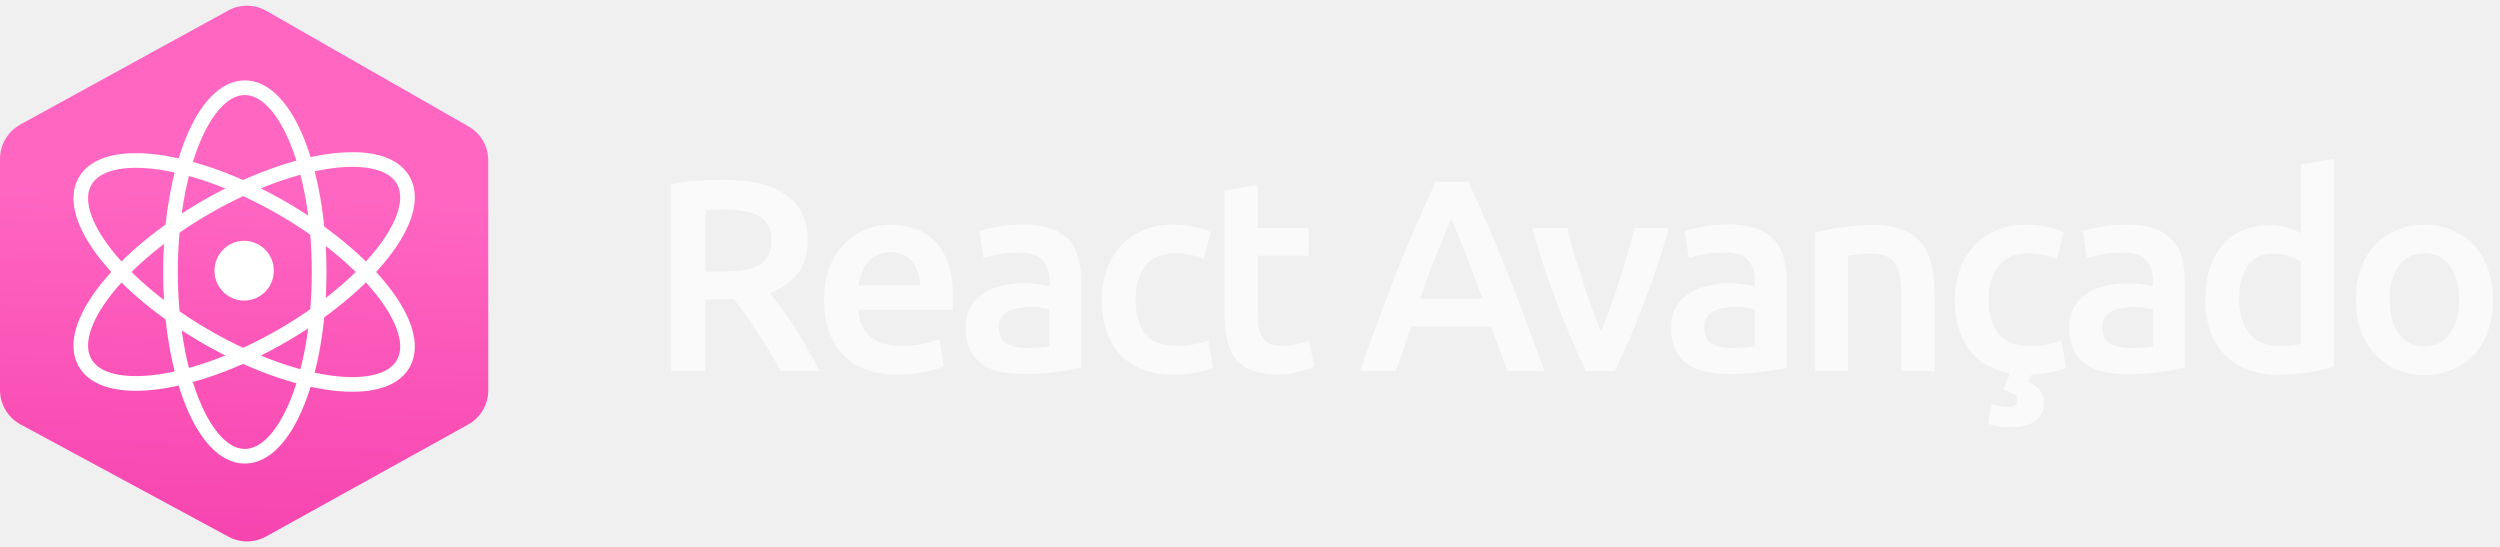
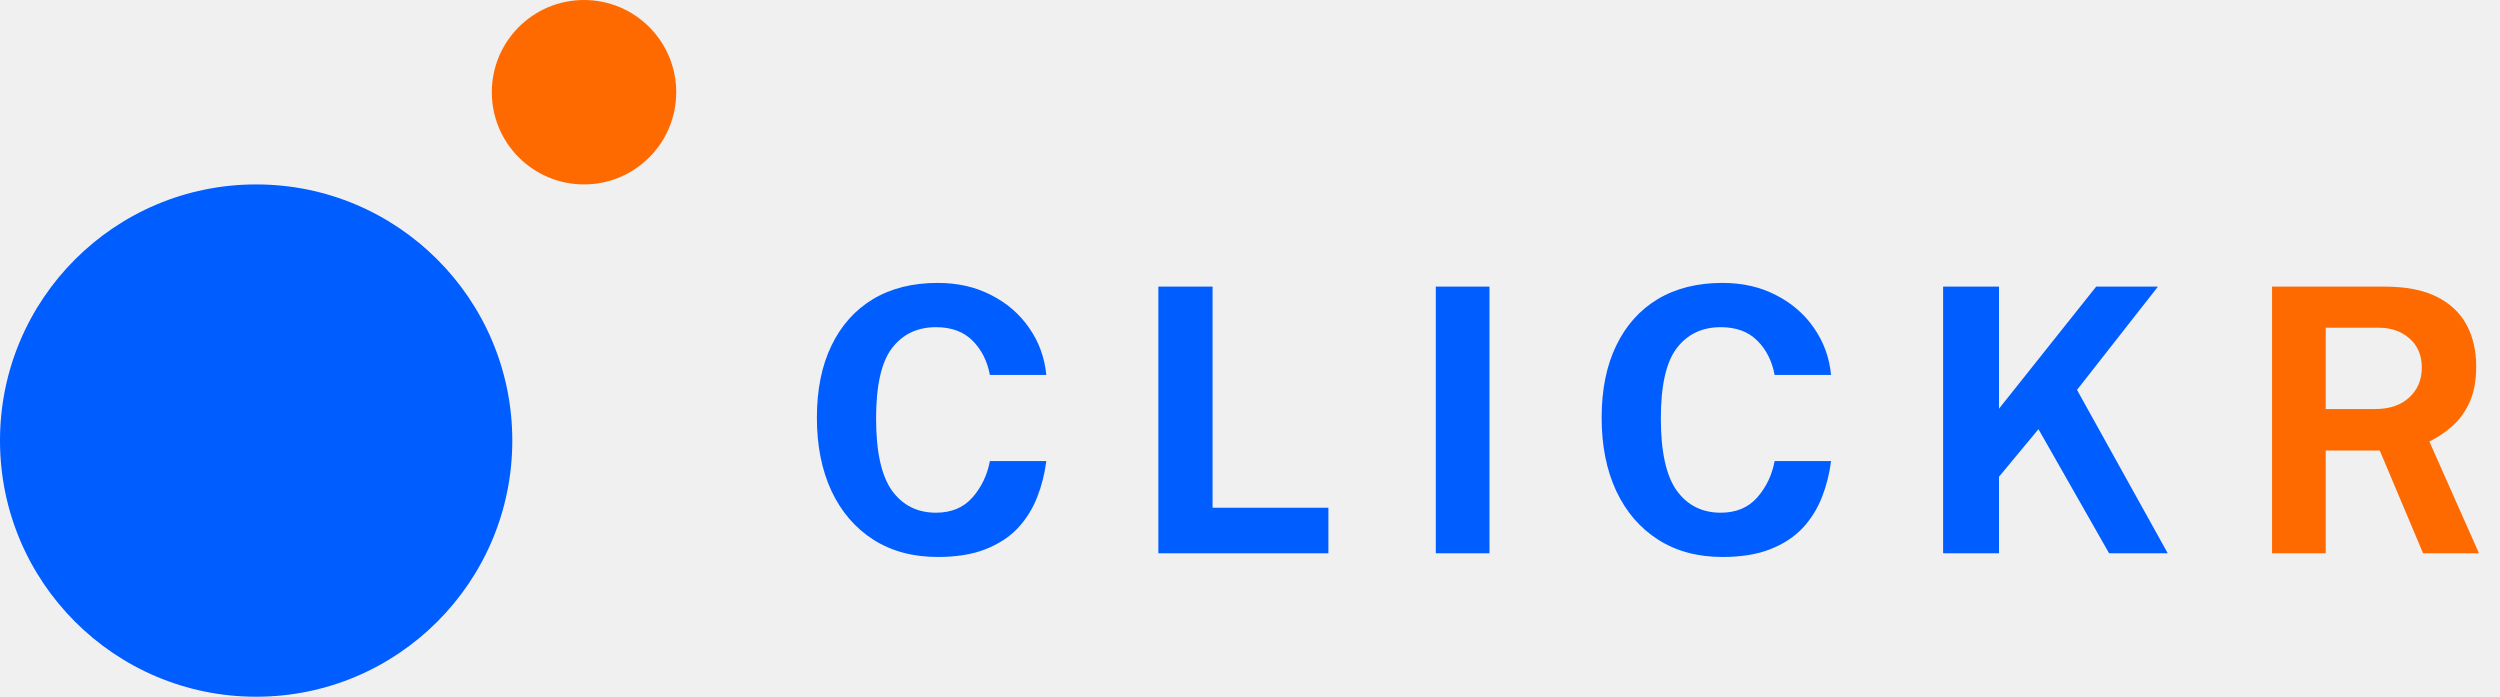
- <svg xmlns="http://www.w3.org/2000/svg" fill="none" viewBox="0 0 256 56">
-   <path d="M2.08 12.75L23.36 1.08a4 4 0 013.91.03L48 12.96A4 4 0 0150 16.43v23.54a4 4 0 01-2.06 3.5l-20.7 11.47a4 4 0 01-3.84.02L2.1 43.46A4 4 0 010 39.94V16.26a4 4 0 012.08-3.5z" fill="url(#paint0_linear)" />
-   <ellipse rx="7.65" ry="18.78" transform="matrix(-.49197 .87061 .8678 .49693 25 27.9)" stroke="#fff" stroke-width="1.5" />
-   <ellipse rx="7.65" ry="18.78" transform="matrix(-.49197 -.87061 .8678 -.49693 25 27.8)" stroke="#fff" stroke-width="1.5" />
-   <ellipse cx="25.07" cy="27.85" rx="7.61" ry="18.87" transform="rotate(180 25.07 27.85)" stroke="#fff" stroke-width="1.5" />
-   <ellipse cx="25.01" cy="27.73" rx="3.06" ry="3.04" transform="rotate(-90 25 27.73)" fill="#fff" />
-   <path d="M74.06 18.4c2.8 0 4.93.51 6.4 1.54 1.5 1.03 2.25 2.6 2.25 4.7 0 2.64-1.3 4.42-3.9 5.35a41.65 41.65 0 013.92 5.8c.44.74.82 1.48 1.16 2.21h-3.95a40.42 40.42 0 00-2.4-4c-.42-.66-.83-1.26-1.24-1.82-.41-.58-.8-1.1-1.15-1.54l-.67.02h-2.24V38H68.7V18.88c.86-.2 1.77-.31 2.74-.37a34.3 34.3 0 012.6-.11zm.25 3.05c-.75 0-1.44.03-2.07.09v6.27h1.54c.86 0 1.61-.05 2.27-.14.65-.1 1.19-.26 1.62-.5.45-.25.78-.58 1-.99.23-.4.34-.93.34-1.56 0-.6-.1-1.1-.33-1.52a2.47 2.47 0 00-.98-.98c-.41-.24-.9-.4-1.49-.5-.58-.11-1.21-.17-1.9-.17zm10.07 9.3c0-1.29.19-2.42.56-3.39.4-.97.9-1.77 1.54-2.4a6.6 6.6 0 014.7-1.96c2.02 0 3.59.62 4.7 1.87 1.15 1.25 1.72 3.12 1.72 5.6l-.03.64c0 .23-.01.43-.03.62h-9.66c.1 1.17.5 2.09 1.23 2.74.75.64 1.82.95 3.22.95a10.35 10.35 0 003.87-.7l.44 2.78a6.26 6.26 0 01-1.9.56 12.6 12.6 0 01-2.83.3c-1.29 0-2.4-.18-3.36-.56a6.48 6.48 0 01-2.35-1.6 6.7 6.7 0 01-1.37-2.4 9.97 9.97 0 01-.45-3.05zm9.83-1.51c0-.47-.07-.9-.2-1.32-.13-.43-.33-.8-.59-1.1a2.37 2.37 0 00-.92-.72 2.73 2.73 0 00-1.29-.28 3.11 3.11 0 00-3 2.16c-.14.4-.25.83-.3 1.26h6.3zm10.87 6.38c1.05 0 1.84-.06 2.38-.17V31.7a6.63 6.63 0 00-1.99-.25c-.37 0-.75.03-1.15.08a3.7 3.7 0 00-1.03.31c-.3.15-.54.36-.73.64-.19.27-.28.6-.28 1.01 0 .8.25 1.36.76 1.68a4 4 0 002.04.45zm-.28-12.63a8.3 8.3 0 012.83.42 4.21 4.21 0 012.8 3.02c.2.72.3 1.5.3 2.36v8.87c-.52.12-1.31.25-2.37.4-1.05.16-2.23.25-3.56.25-.88 0-1.68-.09-2.4-.25a5.2 5.2 0 01-1.88-.82 4 4 0 01-1.2-1.45 5.2 5.2 0 01-.43-2.21c0-.84.16-1.55.48-2.13.33-.58.78-1.05 1.34-1.4a5.4 5.4 0 011.93-.79 10.55 10.55 0 014.82.06v-.56c0-.4-.05-.77-.14-1.12-.1-.35-.26-.66-.5-.92-.23-.28-.54-.5-.93-.65a3.89 3.89 0 00-1.43-.22 12.8 12.8 0 00-3.75.56l-.42-2.75a14.7 14.7 0 014.5-.67zm8.01 7.7c0-1.08.17-2.09.5-3.02a7.3 7.3 0 011.44-2.47c.63-.69 1.4-1.23 2.3-1.62.89-.4 1.9-.59 3.02-.59 1.38 0 2.68.25 3.92.76l-.73 2.77a7.6 7.6 0 00-2.92-.59c-1.32 0-2.33.42-3.02 1.26-.69.82-1.03 1.99-1.03 3.5 0 1.46.32 2.62.97 3.47.66.84 1.76 1.26 3.3 1.26a8.7 8.7 0 003.17-.58l.48 2.8c-.38.18-.94.35-1.7.5-.76.15-1.53.22-2.33.22a8.79 8.79 0 01-3.28-.56 6.58 6.58 0 01-2.3-1.6c-.6-.68-1.04-1.5-1.34-2.43-.3-.95-.45-1.98-.45-3.08zm12.6-11.2l3.38-.56v4.43H134v2.82h-5.2v5.97c0 1.17.18 2.01.55 2.52.38.5 1.01.75 1.9.75.62 0 1.16-.06 1.63-.2.49-.12.87-.24 1.15-.36l.56 2.7c-.4.16-.9.33-1.54.5-.64.18-1.38.28-2.24.28a7.2 7.2 0 01-2.63-.42 3.92 3.92 0 01-1.66-1.2 4.94 4.94 0 01-.86-1.94 12.2 12.2 0 01-.26-2.6V19.49zM154.33 38c-.26-.77-.53-1.52-.81-2.27-.28-.74-.56-1.51-.82-2.3h-8.17a83.8 83.8 0 01-.81 2.33l-.79 2.24h-3.67a333.28 333.28 0 013.98-10.72 195.8 195.8 0 013.78-8.68h3.33a144.25 144.25 0 013.75 8.68c.64 1.56 1.28 3.23 1.94 4.98.67 1.75 1.37 3.67 2.1 5.74h-3.81zm-5.71-15.65a120.1 120.1 0 00-3.2 8.23h6.39a187.52 187.52 0 00-3.2-8.23zM162.43 38a88.45 88.45 0 01-5.54-14.64h3.6l.7 2.66.88 2.82c.31.94.63 1.85.95 2.75l.92 2.38a87.54 87.54 0 002.72-7.95c.28-.96.52-1.84.73-2.66h3.5A91.1 91.1 0 01165.35 38h-2.92zm14.88-2.38c1.04 0 1.84-.06 2.38-.17V31.7a6.63 6.63 0 00-1.99-.25c-.37 0-.75.03-1.15.08a3.7 3.7 0 00-1.03.31c-.3.15-.55.36-.73.64-.19.27-.28.6-.28 1.01 0 .8.25 1.36.75 1.68a4 4 0 002.05.45zm-.28-12.63a8.3 8.3 0 012.83.42 4.21 4.21 0 012.8 3.02c.2.72.3 1.5.3 2.36v8.87c-.52.12-1.31.25-2.38.4-1.04.16-2.23.25-3.55.25-.88 0-1.68-.09-2.4-.25a5.2 5.2 0 01-1.88-.82 4 4 0 01-1.2-1.45 5.2 5.2 0 01-.43-2.21c0-.84.16-1.55.48-2.13.33-.58.78-1.05 1.34-1.4a5.4 5.4 0 011.93-.79 10.55 10.55 0 014.82.06v-.56c0-.4-.05-.77-.14-1.12-.1-.35-.26-.66-.5-.92-.23-.28-.54-.5-.93-.65a3.89 3.89 0 00-1.43-.22 12.8 12.8 0 00-3.75.56l-.42-2.75a14.7 14.7 0 014.5-.67zm8.82.84a22.64 22.64 0 016.02-.78c1.2 0 2.2.17 3 .5.8.32 1.44.78 1.9 1.37.49.58.82 1.3 1.01 2.13.2.82.31 1.73.31 2.72V38h-3.39v-7.7a10 10 0 00-.17-1.99c-.09-.56-.26-1-.5-1.34-.22-.36-.54-.6-.95-.76a3.7 3.7 0 00-1.46-.25c-.43 0-.88.03-1.34.08l-1.04.14V38h-3.39V23.83zM207.7 39.1c.6.28 1.01.6 1.24.95.24.36.36.8.36 1.32 0 .65-.28 1.21-.84 1.68-.56.47-1.4.7-2.52.7-.9 0-1.7-.12-2.38-.36l.4-2.02.72.2c.3.07.6.1.92.1.32 0 .56-.05.73-.16a.55.55 0 00.28-.5c0-.3-.13-.53-.4-.68a7.14 7.14 0 00-.77-.33l-.28-.09a9.54 9.54 0 01.7-1.68 7.19 7.19 0 01-2.53-.9 5.87 5.87 0 01-1.76-1.62 7.66 7.66 0 01-1.06-2.26c-.23-.84-.34-1.76-.34-2.75 0-1.08.17-2.09.5-3.02a7.3 7.3 0 011.43-2.47c.64-.69 1.4-1.23 2.3-1.62.9-.4 1.9-.59 3.02-.59 1.38 0 2.7.25 3.92.76l-.73 2.77a7.6 7.6 0 00-2.9-.59c-1.33 0-2.34.42-3.03 1.26-.7.82-1.04 1.99-1.04 3.5 0 1.46.33 2.62.98 3.47.66.84 1.76 1.26 3.3 1.26a8.7 8.7 0 003.17-.58l.48 2.8c-.34.16-.83.31-1.49.44-.65.13-1.33.22-2.04.26a7.65 7.65 0 00-.34.75zm10.38-3.47c1.05 0 1.84-.06 2.38-.17V31.7a6.63 6.63 0 00-1.99-.25c-.37 0-.75.03-1.14.08a3.7 3.7 0 00-1.04.31c-.3.15-.54.36-.73.64-.19.27-.28.6-.28 1.01 0 .8.25 1.36.76 1.68a4 4 0 002.04.45zm-.28-12.63a8.3 8.3 0 012.83.42 4.21 4.21 0 012.8 3.02c.2.72.3 1.5.3 2.36v8.87c-.51.12-1.3.25-2.37.4-1.05.16-2.23.25-3.56.25-.88 0-1.68-.09-2.4-.25a5.2 5.2 0 01-1.88-.82 4 4 0 01-1.2-1.45 5.2 5.2 0 01-.43-2.21c0-.84.16-1.55.48-2.13.34-.58.78-1.05 1.34-1.4a5.4 5.4 0 011.94-.79 10.55 10.55 0 014.81.06v-.56c0-.4-.04-.77-.14-1.12-.1-.35-.26-.66-.5-.92-.23-.28-.53-.5-.93-.65a3.89 3.89 0 00-1.42-.22 12.8 12.8 0 00-3.76.56l-.42-2.75a14.7 14.7 0 014.5-.67zm11.49 7.65c0 1.49.35 2.67 1.06 3.52.71.84 1.69 1.26 2.94 1.26.54 0 1-.01 1.37-.05.4-.06.71-.11.95-.17v-8.4c-.3-.2-.7-.4-1.2-.56-.49-.19-1-.28-1.57-.28-1.23 0-2.14.42-2.71 1.26a6.09 6.09 0 00-.84 3.42zm9.71 6.91a20.01 20.01 0 01-5.74.81c-1.16 0-2.2-.17-3.1-.53a6.7 6.7 0 01-2.36-1.51 7.15 7.15 0 01-1.48-2.4 9.54 9.54 0 01-.5-3.2c0-1.16.13-2.2.41-3.14.3-.95.73-1.76 1.3-2.43a5.54 5.54 0 012.04-1.54 6.5 6.5 0 012.77-.56c.7 0 1.33.08 1.88.25.54.17 1 .35 1.4.56v-7.03l3.38-.56v21.28zm16.29-6.89c0 1.16-.17 2.22-.5 3.17a6.38 6.38 0 01-3.67 4c-.86.38-1.81.56-2.86.56-1.04 0-2-.18-2.85-.56-.86-.37-1.6-.9-2.22-1.57a7.36 7.36 0 01-1.45-2.43c-.34-.95-.5-2-.5-3.17 0-1.15.16-2.2.5-3.13a6.42 6.42 0 013.7-3.98c.85-.37 1.8-.56 2.82-.56a7.01 7.01 0 015.07 2.1 7 7 0 011.43 2.44c.35.93.53 1.98.53 3.13zm-3.47 0c0-1.45-.32-2.6-.95-3.44a3.02 3.02 0 00-2.6-1.29c-1.13 0-2 .43-2.64 1.29a5.71 5.71 0 00-.92 3.44c0 1.48.3 2.65.92 3.5a3.1 3.1 0 002.63 1.3c1.12 0 1.99-.44 2.6-1.3.64-.85.96-2.02.96-3.5z" fill="#FAFAFA" />
-   <defs>
-     <linearGradient id="paint0_linear" x1="24" y1="76" x2="26" y2="19.5" gradientUnits="userSpaceOnUse">
-       <stop stop-color="#F231A5" />
-       <stop offset="1" stop-color="#FF66C2" />
-     </linearGradient>
-   </defs>
+ <svg xmlns="http://www.w3.org/2000/svg" width="122" height="34" viewBox="0 0 122 34" fill="none">
+   <path d="M45.759 13.806C46.737 13.806 47.607 14.004 48.369 14.4C49.137 14.79 49.755 15.324 50.223 16.002C50.697 16.68 50.976 17.445 51.06 18.297H48.306C48.18 17.619 47.898 17.061 47.46 16.623C47.022 16.185 46.428 15.966 45.678 15.966C44.766 15.966 44.049 16.308 43.527 16.992C43.011 17.67 42.753 18.813 42.753 20.421C42.753 22.041 43.011 23.214 43.527 23.94C44.049 24.66 44.766 25.02 45.678 25.02C46.428 25.02 47.022 24.771 47.46 24.273C47.898 23.769 48.18 23.178 48.306 22.5H51.06C50.982 23.118 50.832 23.709 50.61 24.273C50.388 24.837 50.073 25.338 49.665 25.776C49.257 26.208 48.732 26.55 48.09 26.802C47.454 27.054 46.677 27.18 45.759 27.18C44.547 27.18 43.5 26.898 42.618 26.334C41.736 25.77 41.055 24.978 40.575 23.958C40.101 22.938 39.864 21.747 39.864 20.385C39.864 19.017 40.101 17.844 40.575 16.866C41.049 15.882 41.724 15.126 42.6 14.598C43.482 14.07 44.535 13.806 45.759 13.806ZM56.528 13.986H59.174V24.777H64.826V27H56.528V13.986ZM70.067 13.986H72.686V27H70.067V13.986ZM84.055 13.806C85.033 13.806 85.903 14.004 86.665 14.4C87.433 14.79 88.051 15.324 88.519 16.002C88.993 16.68 89.272 17.445 89.356 18.297H86.602C86.476 17.619 86.194 17.061 85.756 16.623C85.318 16.185 84.724 15.966 83.974 15.966C83.062 15.966 82.345 16.308 81.823 16.992C81.307 17.67 81.049 18.813 81.049 20.421C81.049 22.041 81.307 23.214 81.823 23.94C82.345 24.66 83.062 25.02 83.974 25.02C84.724 25.02 85.318 24.771 85.756 24.273C86.194 23.769 86.476 23.178 86.602 22.5H89.356C89.278 23.118 89.128 23.709 88.906 24.273C88.684 24.837 88.369 25.338 87.961 25.776C87.553 26.208 87.028 26.55 86.386 26.802C85.75 27.054 84.973 27.18 84.055 27.18C82.843 27.18 81.796 26.898 80.914 26.334C80.032 25.77 79.351 24.978 78.871 23.958C78.397 22.938 78.16 21.747 78.16 20.385C78.16 19.017 78.397 17.844 78.871 16.866C79.345 15.882 80.02 15.126 80.896 14.598C81.778 14.07 82.831 13.806 84.055 13.806ZM105.786 27H102.924L99.477 20.943L97.551 23.265V27H94.824V13.986H97.551V19.944L102.294 13.986H105.309L101.358 19.026L105.786 27Z" fill="#005DFF" />
+   <path d="M120.974 27H118.247L116.132 21.987H113.495V27H110.876V13.986H116.366C117.404 13.986 118.253 14.151 118.913 14.481C119.573 14.811 120.059 15.27 120.371 15.858C120.683 16.44 120.839 17.112 120.839 17.874C120.839 18.558 120.734 19.137 120.524 19.611C120.314 20.079 120.035 20.469 119.687 20.781C119.339 21.093 118.961 21.348 118.553 21.546L120.974 27ZM115.898 19.962C116.6 19.962 117.155 19.776 117.563 19.404C117.977 19.026 118.184 18.537 118.184 17.937C118.184 17.343 117.986 16.872 117.59 16.524C117.194 16.17 116.693 15.993 116.087 15.993H113.495V19.962H115.898Z" fill="#FF6A00" />
+   <circle cx="12.5" cy="21.5" r="12.5" fill="#005DFF" />
+   <circle cx="28.5" cy="4.5" r="4.5" fill="#FF6A00" />
</svg>
